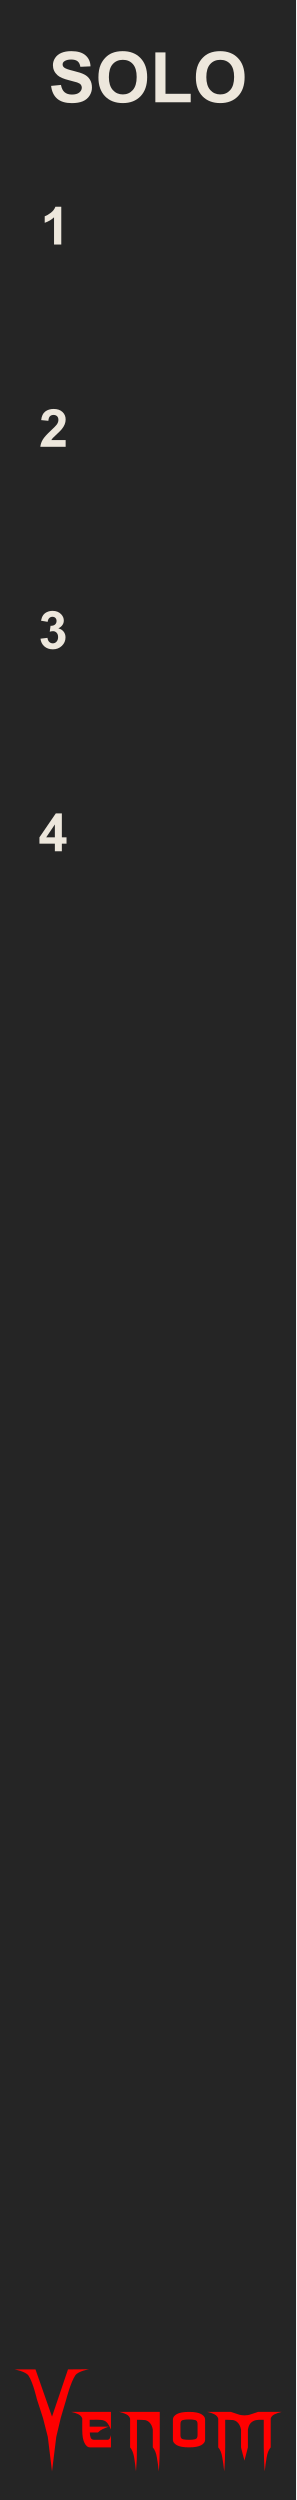
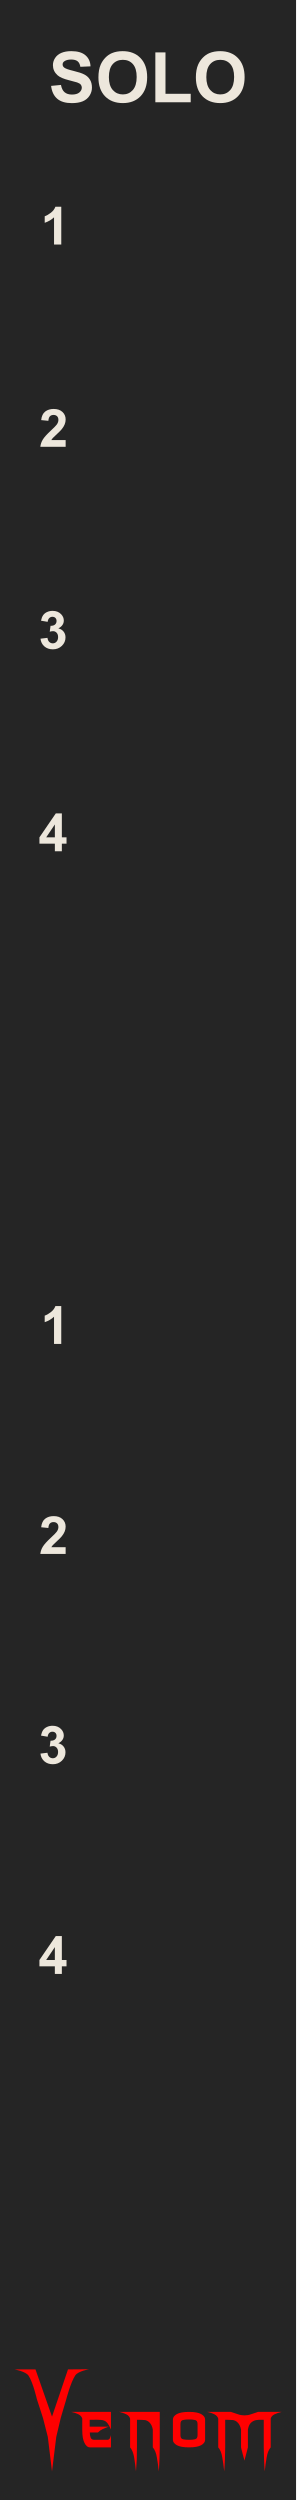
<svg xmlns="http://www.w3.org/2000/svg" width="45" height="380" viewBox="0 0 45 380" version="1.1" id="svg100">
  <defs id="defs7">
    <rect x="85" y="10" width="51.058" height="25" id="rect29906" />
    <linearGradient id="a8e142bb-541b-4903-be63-d5d069028a5d" x1="22.5" x2="22.5" y2="380" gradientUnits="userSpaceOnUse">
      <stop offset="0" stop-color="#ebebeb" id="stop2" />
      <stop offset="1" stop-color="#e1e1e1" id="stop4" />
    </linearGradient>
  </defs>
  <g id="aea613ef-74be-49bf-be45-c0734aee674b" data-name="FND BG" style="fill:#252525;fill-opacity:1">
    <rect width="45" height="380" fill="url(#a8e142bb-541b-4903-be63-d5d069028a5d)" id="rect9" style="fill:#252525;fill-opacity:1" x="0" y="0" />
  </g>
  <g id="f45e0130-37b7-4f8b-95b3-6408baa23eb1" data-name="components" style="display:inline">
    <g id="g9869" style="fill:#ede7dc;fill-opacity:1">
      <g id="g151718" transform="translate(2,-8)" style="fill:#ede7dc;fill-opacity:1">
        <g aria-label="1" id="text9323-6" style="font-weight:bold;font-size:8px;line-height:1.25;font-family:Arial;-inkscape-font-specification:'Arial, Bold';font-variant-ligatures:none;text-align:center;text-anchor:middle;fill:#ede7dc;fill-opacity:1" transform="translate(-4.107262,18.00305)">
          <path d="m 11.42,27.167 h -1.098 v -4.137 q -0.602,0.562 -1.418,0.832 v -0.996 q 0.43,-0.141 0.934,-0.531 0.504,-0.395 0.691,-0.918 h 0.891 z" id="path79761" style="fill:#ede7dc;fill-opacity:1" />
        </g>
        <g aria-label="2" id="text9323-6-3" style="font-weight:bold;font-size:8px;line-height:1.25;font-family:Arial;-inkscape-font-specification:'Arial, Bold';font-variant-ligatures:none;text-align:center;text-anchor:middle;fill:#ede7dc;fill-opacity:1" transform="translate(-4.107263,16.50305)">
          <path d="m 12.086,58.387 v 1.02 H 8.238 q 0.062,-0.578 0.375,-1.094 0.312,-0.52 1.234,-1.375 0.742,-0.691 0.91,-0.938 0.227,-0.34 0.227,-0.672 0,-0.367 -0.199,-0.562 -0.195,-0.199 -0.543,-0.199 -0.344,0 -0.547,0.207 -0.203,0.207 -0.234,0.688 l -1.094,-0.109 q 0.098,-0.906 0.613,-1.301 0.516,-0.395 1.289,-0.395 0.848,0 1.332,0.457 0.484,0.457 0.484,1.137 0,0.387 -0.141,0.738 -0.137,0.348 -0.438,0.73 -0.199,0.254 -0.719,0.73 -0.52,0.477 -0.66,0.633 -0.137,0.156 -0.223,0.305 z" id="path79764" style="fill:#ede7dc;fill-opacity:1" />
        </g>
        <g aria-label="3" id="text9323-6-3-4" style="font-weight:bold;font-size:8px;line-height:1.25;font-family:Arial;-inkscape-font-specification:'Arial, Bold';font-variant-ligatures:none;text-align:center;text-anchor:middle;fill:#ede7dc;fill-opacity:1" transform="translate(-4.107262,15.00304)">
          <path d="m 8.26,90.078 1.062,-0.129 q 0.051,0.406 0.273,0.621 0.223,0.215 0.539,0.215 0.34,0 0.57,-0.258 0.234,-0.258 0.234,-0.695 0,-0.414 -0.223,-0.656 -0.223,-0.242 -0.543,-0.242 -0.211,0 -0.504,0.082 l 0.121,-0.895 q 0.445,0.012 0.68,-0.191 0.234,-0.207 0.234,-0.547 0,-0.289 -0.172,-0.461 -0.172,-0.172 -0.457,-0.172 -0.281,0 -0.48,0.195 -0.199,0.195 -0.242,0.57 L 8.342,87.344 q 0.105,-0.52 0.316,-0.828 0.215,-0.312 0.594,-0.488 0.383,-0.18 0.855,-0.18 0.809,0 1.297,0.516 0.402,0.422 0.402,0.953 0,0.754 -0.824,1.203 0.492,0.105 0.785,0.473 0.297,0.367 0.297,0.887 0,0.754 -0.551,1.285 -0.551,0.531 -1.371,0.531 -0.777,0 -1.289,-0.445 -0.512,-0.449 -0.594,-1.172 z" id="path79767" style="fill:#ede7dc;fill-opacity:1" />
        </g>
        <g aria-label="4" id="text9323-6-3-4-7" style="font-weight:bold;font-size:8px;line-height:1.25;font-family:Arial;-inkscape-font-specification:'Arial, Bold';font-variant-ligatures:none;text-align:center;text-anchor:middle;fill:#ede7dc;fill-opacity:1" transform="translate(-4.107263,13.50305)">
          <path d="m 10.447,123.886 v -1.152 H 8.103 v -0.961 l 2.484,-3.637 h 0.922 v 3.633 h 0.711 v 0.965 h -0.711 v 1.152 z m 0,-2.117 v -1.957 l -1.316,1.957 z" id="path79770" style="fill:#ede7dc;fill-opacity:1" />
        </g>
      </g>
      <g aria-label="SOLO" id="text9977" style="font-weight:bold;font-size:10.667px;line-height:1.25;font-family:Arial;-inkscape-font-specification:'Arial, Bold';font-variant-ligatures:none;text-align:center;text-anchor:middle;fill:#ede7dc;fill-opacity:1" transform="translate(0,-2.000498)">
        <path d="m 7.768,15.056 1.5,-0.146 q 0.135,0.755 0.547,1.109 0.417,0.354 1.12,0.354 0.745,0 1.12,-0.313 0.38,-0.318 0.38,-0.74 0,-0.271 -0.161,-0.458 -0.156,-0.193 -0.552,-0.333 -0.271,-0.094 -1.234,-0.333 -1.24,-0.307 -1.74,-0.755 -0.703,-0.63 -0.703,-1.536 0,-0.583 0.328,-1.089 0.333,-0.51 0.953,-0.776 0.625,-0.266 1.505,-0.266 1.438,0 2.161,0.63 0.729,0.63 0.766,1.682 l -1.542,0.068 q -0.099,-0.589 -0.427,-0.844 -0.323,-0.26 -0.974,-0.26 -0.672,0 -1.052,0.276 -0.245,0.177 -0.245,0.474 0,0.271 0.229,0.464 0.292,0.245 1.417,0.51 1.125,0.266 1.661,0.552 0.542,0.281 0.844,0.776 0.307,0.49 0.307,1.214 0,0.656 -0.365,1.229 -0.365,0.573 -1.031,0.854 -0.667,0.276 -1.661,0.276 -1.448,0 -2.224,-0.667 -0.776,-0.672 -0.927,-1.953 z" id="path40352" style="fill:#ede7dc;fill-opacity:1" />
        <path d="m 14.961,13.77 q 0,-1.167 0.349,-1.958 0.26,-0.583 0.708,-1.047 0.453,-0.464 0.99,-0.688 0.714,-0.302 1.646,-0.302 1.688,0 2.698,1.047 1.016,1.047 1.016,2.911 0,1.849 -1.005,2.896 -1.005,1.042 -2.688,1.042 -1.703,0 -2.708,-1.036 -1.005,-1.042 -1.005,-2.865 z m 1.589,-0.052 q 0,1.297 0.599,1.969 0.599,0.667 1.521,0.667 0.922,0 1.51,-0.661 0.594,-0.667 0.594,-1.995 0,-1.313 -0.578,-1.958 -0.573,-0.646 -1.526,-0.646 -0.953,0 -1.536,0.656 -0.583,0.651 -0.583,1.969 z" id="path40354" style="fill:#ede7dc;fill-opacity:1" />
        <path d="M 23.612,17.541 V 9.968 h 1.542 v 6.286 h 3.833 v 1.286 z" id="path40356" style="fill:#ede7dc;fill-opacity:1" />
        <path d="m 29.773,13.77 q 0,-1.167 0.349,-1.958 0.26,-0.583 0.708,-1.047 0.453,-0.464 0.99,-0.688 0.714,-0.302 1.646,-0.302 1.688,0 2.698,1.047 1.016,1.047 1.016,2.911 0,1.849 -1.005,2.896 -1.005,1.042 -2.688,1.042 -1.703,0 -2.708,-1.036 -1.005,-1.042 -1.005,-2.865 z m 1.589,-0.052 q 0,1.297 0.599,1.969 0.599,0.667 1.521,0.667 0.922,0 1.51,-0.661 0.594,-0.667 0.594,-1.995 0,-1.313 -0.578,-1.958 -0.573,-0.646 -1.526,-0.646 -0.953,0 -1.536,0.656 -0.583,0.651 -0.583,1.969 z" id="path40358" style="fill:#ede7dc;fill-opacity:1" />
      </g>
    </g>
  </g>
  <g id="g42796" transform="matrix(0.304583,0,0,0.304583,-0.5624499,-12.68508)" style="fill:#ff0000">
    <g aria-label="enom" id="text4270-27" style="font-size:49.389px;line-height:1.25;font-family:'NECK ROMANCER';-inkscape-font-specification:'NECK ROMANCER, Normal';font-variant-ligatures:none;text-align:center;text-anchor:middle;fill:#ff0000;stroke-width:2.646">
      <path d="m 46.609,1249.244 q 0,1.158 0,3.425 3.183,0 9.453,0 -1.64,0.579 -2.99,1.206 -1.35,0.627 -2.363,1.688 -1.35,0 -4.051,0 0,1.495 0.434,2.556 0.386,1.109 1.833,1.109 2.267,0 6.801,0 0.482,-0.145 0.868,-0.627 0.338,-0.53 0.627,-1.736 0,2.026 0,6.125 -3.521,0 -10.563,0 -1.543,0 -2.653,-2.219 -1.109,-2.17 -1.109,-6.318 0,-1.978 0,-5.836 -0.386,-1.35 -1.881,-2.122 -1.495,-0.724 -3.569,-1.206 6.608,0 19.775,0 0,2.942 0,8.778 -1.206,-2.701 -2.219,-3.666 -1.013,-0.965 -2.701,-1.109 -0.916,-0.097 -2.17,-0.097 -1.206,0.048 -2.846,0.048 -0.241,0 -0.675,0 z" id="path42762" style="fill:#ff0000" />
      <path d="m 81.577,1245.289 q 0,5.884 0,17.701 0,3.087 -0.145,6.077 -0.096,3.039 -0.338,5.933 -0.386,-3.714 -0.965,-6.994 -0.531,-3.328 -2.026,-5.016 0,-2.99 0,-8.923 -0.241,-1.351 -0.723,-2.219 -0.482,-0.868 -1.061,-1.399 -1.109,-1.013 -2.412,-1.109 -1.35,-0.097 -2.267,-0.097 -0.482,0 -1.447,0 0,4.582 0,13.746 0,3.087 -0.096,6.077 -0.145,3.039 -0.386,5.933 -0.386,-3.714 -0.916,-6.994 -0.579,-3.328 -2.026,-5.016 0,-4.823 0,-14.373 -0.386,-1.35 -1.881,-2.122 -1.495,-0.724 -3.569,-1.206 6.752,0 20.257,0 z" id="path42764" style="fill:#ff0000" />
      <path d="m 104.197,1249.051 q 0,3.376 0,10.177 0,1.543 -1.929,2.653 -1.929,1.109 -6.077,1.109 -4.196,0 -6.125,-1.109 -1.929,-1.109 -1.929,-2.653 0,-3.376 0,-10.177 0,-1.543 1.929,-2.653 1.929,-1.109 6.125,-1.109 4.148,0 6.077,1.109 1.929,1.109 1.929,2.653 z m -3.762,7.91 q 0,-1.881 0,-5.643 0,-1.688 -1.254,-1.978 -1.206,-0.289 -2.99,-0.289 -1.833,0 -3.039,0.289 -1.254,0.289 -1.254,1.978 0,1.881 0,5.643 0,1.688 1.254,1.977 1.206,0.289 3.039,0.289 1.785,0 2.99,-0.289 1.254,-0.289 1.254,-1.977 z" id="path42766" style="fill:#ff0000" />
      <path d="m 142.348,1245.289 q -2.026,0.482 -3.521,1.206 -1.543,0.772 -1.881,2.122 0,4.775 0,14.373 -1.495,1.688 -2.026,5.016 -0.579,3.28 -0.965,6.994 -0.241,-2.894 -0.338,-5.933 -0.145,-2.99 -0.145,-6.077 0,-4.582 0,-13.746 -0.482,0 -1.399,0 -0.531,0 -1.158,0 -0.627,0 -1.302,0.145 -1.254,0.241 -2.412,1.206 -1.158,0.965 -1.64,3.473 0,2.99 0,8.923 -0.145,0.627 -0.289,1.109 -0.097,0.482 -0.193,0.82 -0.531,1.978 -0.386,1.351 0.193,-0.627 -0.289,1.158 -0.097,0.338 -0.241,0.868 -0.145,0.531 -0.338,1.302 -0.145,-0.675 -0.289,-1.206 -0.145,-0.482 -0.241,-0.82 -0.531,-2.026 -0.338,-1.302 0.193,0.772 -0.434,-1.688 -0.048,-0.289 -0.193,-0.724 -0.097,-0.386 -0.193,-0.868 0,-2.99 0,-8.923 -0.289,-1.351 -0.772,-2.219 -0.482,-0.868 -1.061,-1.399 -1.109,-1.013 -2.412,-1.109 -1.302,-0.097 -2.267,-0.097 -0.482,0 -1.399,0 0,4.582 0,13.746 0,3.087 -0.145,6.077 -0.097,3.039 -0.338,5.933 -0.386,-3.714 -0.965,-6.994 -0.531,-3.328 -2.026,-5.016 0,-4.823 0,-14.373 -0.386,-1.35 -1.881,-2.122 -1.495,-0.724 -3.569,-1.206 3.955,0 11.768,0 1.158,0.386 3.473,1.157 0.772,0.289 1.592,0.434 0.82,0.145 1.688,0.145 0.868,0 1.736,-0.145 0.82,-0.145 1.592,-0.434 1.158,-0.386 3.424,-1.157 3.955,0 11.768,0 z" id="path42768" style="fill:#ff0000" />
    </g>
    <g aria-label="V" transform="matrix(1.236317,0,0,0.8088538,-497.8809,123.4859)" id="text4270-3-5-2" style="font-size:78.506px;line-height:1.25;font-family:Nosferotica;-inkscape-font-specification:'Nosferotica, Normal';font-variant-ligatures:none;text-align:center;text-anchor:middle;fill:#ff0000;stroke-width:3.271">
      <path d="m 431.65,1360.686 8.574,-0.102 c 0,0 -4.408,1.088 -5.599,3.728 -1.881,4.169 -3.642,14.663 -3.642,14.663 l -2.233,11.519 -1.833,11.831 -1.718,21.311 -1.695,-21.311 -1.922,-11.521 -2.501,-11.829 c 0,0 -1.52,-10.287 -3.383,-14.483 -1.145,-2.579 -5.634,-3.806 -5.634,-3.806 h 8.466 l 6.669,29.157 z" id="path30410" style="fill:#ff0000" />
    </g>
  </g>
  <text xml:space="preserve" id="text29904" style="font-weight:bold;font-size:8px;line-height:1.25;font-family:Arial;-inkscape-font-specification:'Arial, Bold';font-variant-ligatures:none;text-align:center;white-space:pre;shape-inside:url(#rect29906)" transform="translate(-2.6024628e-4)" />
  <g id="layer1" style="display:none">
    <circle style="display:inline;fill:#ff0000;stroke:#ff0000;stroke-width:1.78;stroke-opacity:1" id="path1065-7-2-3-4" cx="22.5" cy="42.295" r="9.61" />
    <circle style="display:inline;fill:#ff0000;stroke:#ff0000;stroke-width:1.78;stroke-opacity:1" id="path1065-7-2-3-4-5" cx="22.5" cy="73.035" r="9.61" />
    <circle style="display:inline;fill:#ff0000;stroke:#ff0000;stroke-width:1.78;stroke-opacity:1" id="path1065-7-2-3-4-1" cx="22.5" cy="103.775" r="9.61" />
    <circle style="display:inline;fill:#ff0000;stroke:#ff0000;stroke-width:1.78;stroke-opacity:1" id="path1065-7-2-3-4-0" cx="22.5" cy="134.514" r="9.61" />
  </g>
  <g id="layer2" style="display:none" />
+   <g id="g1193" style="display:inline;fill:#ede7dc;fill-opacity:1" transform="translate(-0.00176269,0.00177709)">
+     <g id="g151728" transform="translate(2,-8)" style="fill:#ede7dc;fill-opacity:1">
+       <g aria-label="1" id="text9323-6-6" style="font-weight:bold;font-size:8px;line-height:1.25;font-family:Arial;-inkscape-font-specification:'Arial, Bold';font-variant-ligatures:none;text-align:center;text-anchor:middle;fill:#ede7dc;fill-opacity:1" transform="translate(-4.107262,17.41002)">
+         <path d="m 11.42,194.865 h -1.098 v -4.137 q -0.602,0.562 -1.418,0.832 v -0.996 q 0.43,-0.141 0.934,-0.531 0.504,-0.395 0.691,-0.918 h 0.891 z" id="path79780" style="fill:#ede7dc;fill-opacity:1" />
+       </g>
+       <g aria-label="2" id="text9323-6-3-6" style="font-weight:bold;font-size:8px;line-height:1.25;font-family:Arial;-inkscape-font-specification:'Arial, Bold';font-variant-ligatures:none;text-align:center;text-anchor:middle;fill:#ede7dc;fill-opacity:1" transform="translate(-4.107263,16.08946)">
+         <path d="m 12.086,227.086 v 1.02 H 8.238 q 0.062,-0.578 0.375,-1.094 0.312,-0.52 1.234,-1.375 0.742,-0.691 0.91,-0.938 0.227,-0.34 0.227,-0.672 0,-0.367 -0.199,-0.562 -0.195,-0.199 -0.543,-0.199 -0.344,0 -0.547,0.207 -0.203,0.207 -0.234,0.688 l -1.094,-0.109 q 0.098,-0.906 0.613,-1.301 0.516,-0.395 1.289,-0.395 0.848,0 1.332,0.457 0.484,0.457 0.484,1.137 0,0.387 -0.141,0.738 -0.137,0.348 -0.438,0.73 -0.199,0.254 -0.719,0.73 -0.52,0.477 -0.66,0.633 -0.137,0.156 -0.223,0.305 z" id="path79783" style="fill:#ede7dc;fill-opacity:1" />
+       </g>
+       <g aria-label="3" id="text9323-6-3-4-2" style="font-weight:bold;font-size:8px;line-height:1.25;font-family:Arial;-inkscape-font-specification:'Arial, Bold';font-variant-ligatures:none;text-align:center;text-anchor:middle;fill:#ede7dc;fill-opacity:1" transform="translate(-4.107262,14.76895)">
+         <path d="m 8.26,259.776 1.062,-0.129 q 0.051,0.406 0.273,0.621 0.223,0.215 0.539,0.215 0.34,0 0.57,-0.258 0.234,-0.258 0.234,-0.695 0,-0.414 -0.223,-0.656 -0.223,-0.242 -0.543,-0.242 -0.211,0 -0.504,0.082 l 0.121,-0.895 q 0.445,0.012 0.68,-0.191 0.234,-0.207 0.234,-0.547 0,-0.289 -0.172,-0.461 -0.172,-0.172 -0.457,-0.172 -0.281,0 -0.48,0.195 -0.199,0.195 -0.242,0.57 l -1.012,-0.172 q 0.105,-0.52 0.316,-0.828 0.215,-0.312 0.594,-0.488 0.383,-0.18 0.855,-0.18 0.809,0 1.297,0.516 0.402,0.422 0.402,0.953 0,0.754 -0.824,1.203 0.492,0.105 0.785,0.473 0.297,0.367 0.297,0.887 0,0.754 -0.551,1.285 -0.551,0.531 -1.371,0.531 -0.777,0 -1.289,-0.445 -0.512,-0.449 -0.594,-1.172 z" id="path79786" style="fill:#ede7dc;fill-opacity:1" />
+       </g>
+       <g aria-label="4" id="text9323-6-3-4-7-9" style="font-weight:bold;font-size:8px;line-height:1.25;font-family:Arial;-inkscape-font-specification:'Arial, Bold';font-variant-ligatures:none;text-align:center;text-anchor:middle;fill:#ede7dc;fill-opacity:1" transform="translate(-4.107263,13.44836)">
+         <path d="m 10.447,294.584 v -1.152 H 8.103 v -0.961 l 2.484,-3.637 h 0.922 v 3.633 h 0.711 v 0.965 h -0.711 v 1.152 z m 0,-2.117 v -1.957 l -1.316,1.957 z" id="path79789" style="fill:#ede7dc;fill-opacity:1" />
+       </g>
+     </g>
+   </g>
</svg>
